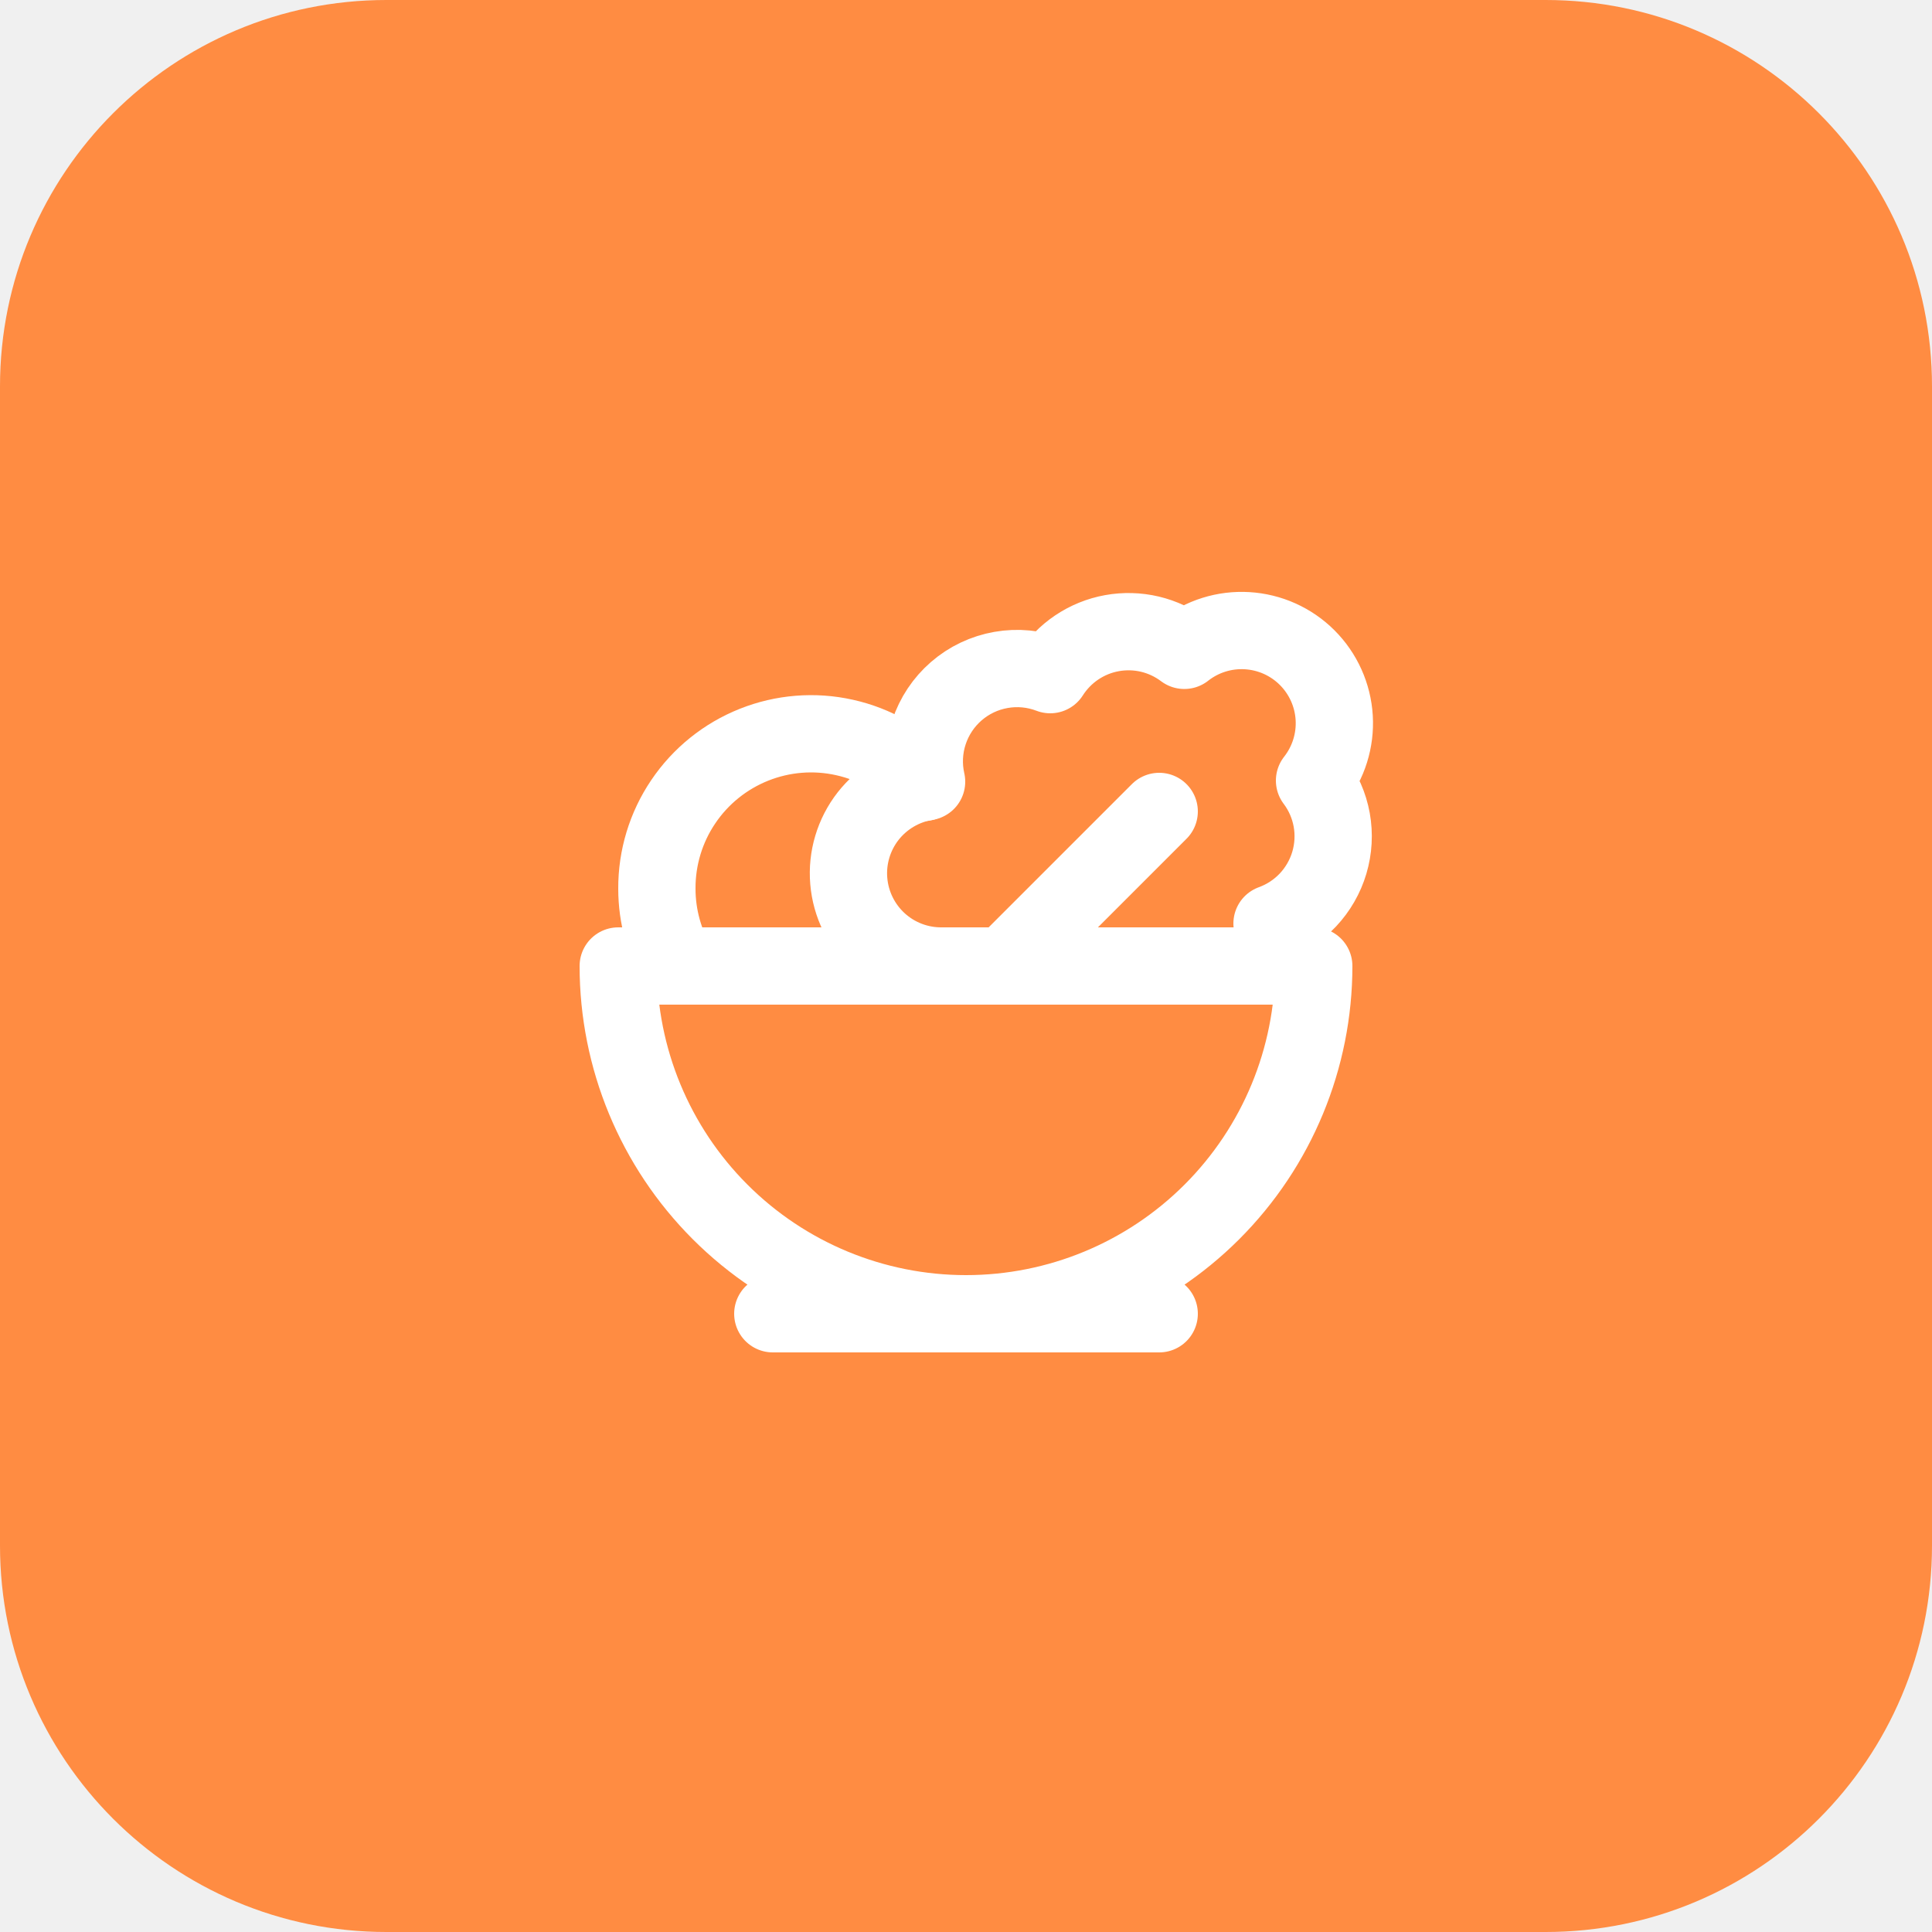
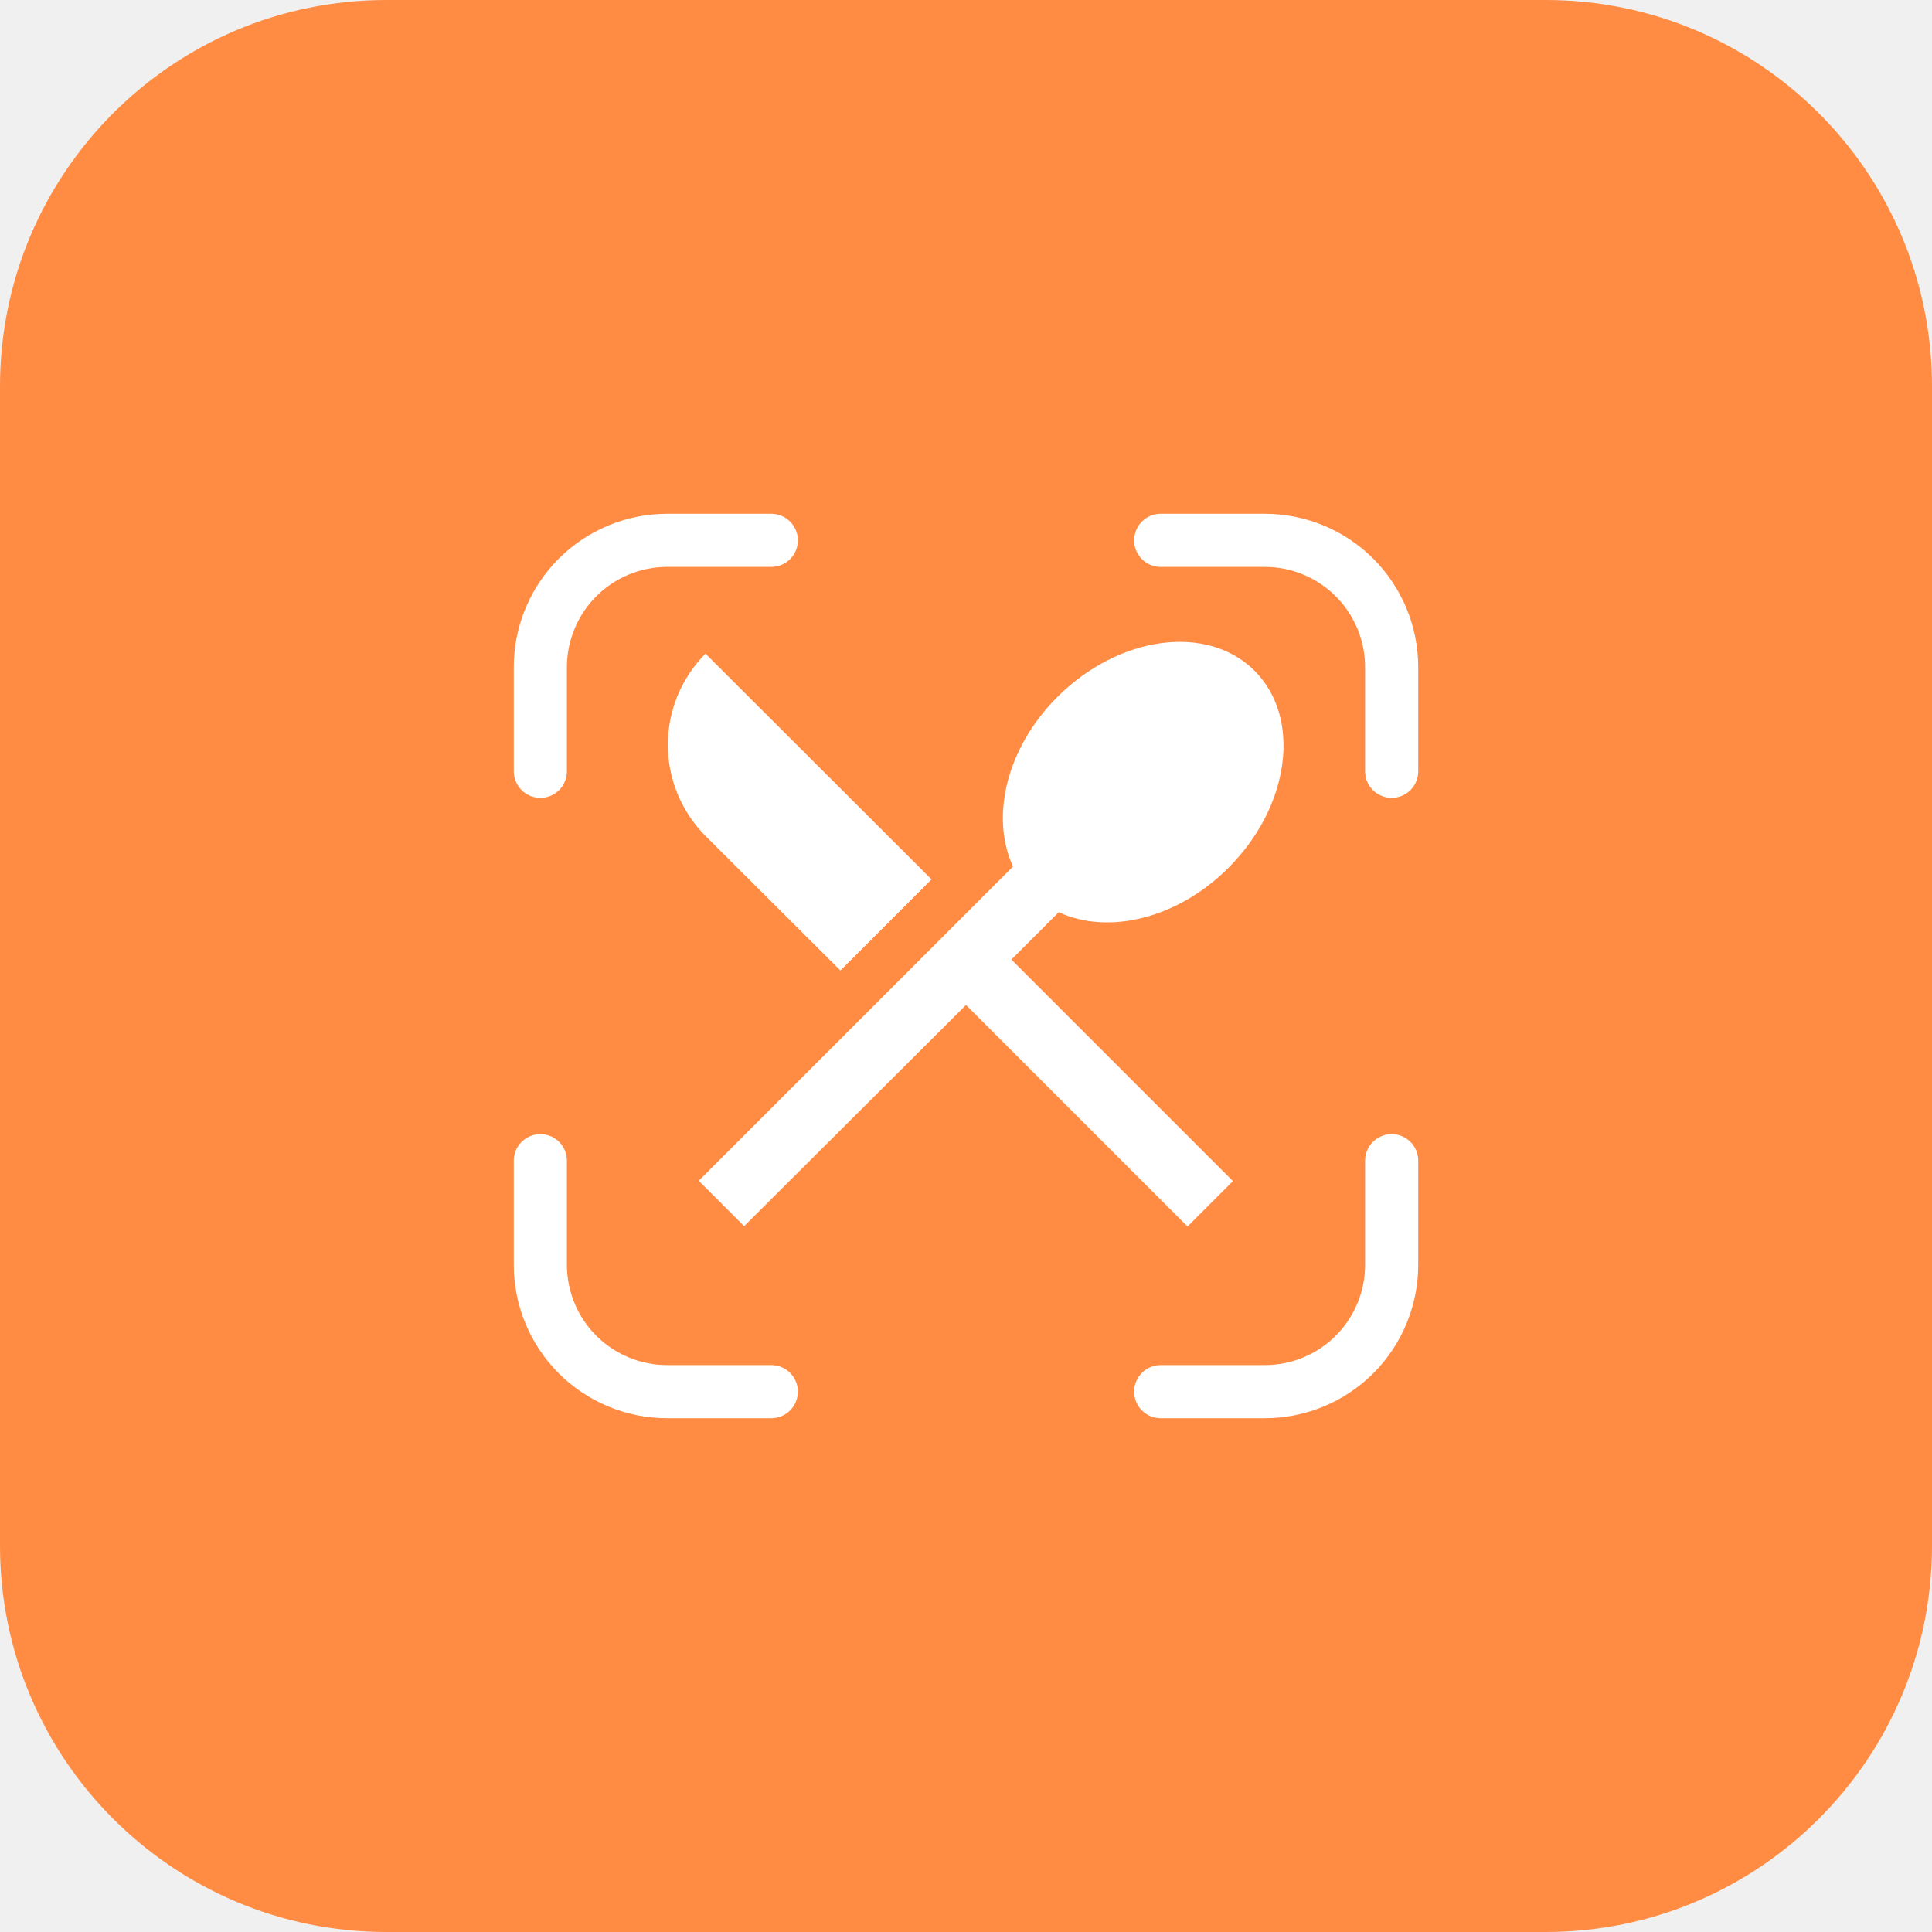
<svg xmlns="http://www.w3.org/2000/svg" width="50" height="50" viewBox="0 0 50 50" fill="none">
  <rect width="50" height="50" rx="10" fill="#FF8C42" />
-   <path d="M20 34H30M25 34C27.387 34 29.676 33.052 31.364 31.364C33.052 29.676 34 27.387 34 25H16C16 27.387 16.948 29.676 18.636 31.364C20.324 33.052 22.613 34 25 34Z" stroke="white" stroke-width="2" stroke-linecap="round" stroke-linejoin="round" />
-   <path d="M24.38 25C23.774 25.006 23.189 24.783 22.741 24.375C22.294 23.967 22.017 23.405 21.966 22.801C21.915 22.198 22.095 21.597 22.468 21.12C22.842 20.644 23.382 20.326 23.98 20.23C23.884 19.807 23.905 19.365 24.041 18.952C24.177 18.539 24.422 18.171 24.75 17.887C25.079 17.602 25.478 17.413 25.906 17.338C26.334 17.262 26.774 17.305 27.18 17.46C27.358 17.181 27.591 16.941 27.866 16.756C28.141 16.571 28.451 16.445 28.777 16.386C29.103 16.327 29.438 16.336 29.76 16.412C30.082 16.489 30.385 16.631 30.65 16.831C31.111 16.468 31.69 16.287 32.276 16.322C32.862 16.357 33.415 16.605 33.83 17.02C34.245 17.435 34.494 17.988 34.529 18.574C34.564 19.16 34.383 19.739 34.02 20.201C34.246 20.5 34.398 20.849 34.465 21.219C34.531 21.588 34.51 21.968 34.403 22.328C34.296 22.688 34.106 23.017 33.849 23.291C33.591 23.564 33.273 23.773 32.92 23.901C33.011 24.26 33.022 24.636 32.95 25M26 25L30 21" stroke="white" stroke-width="2" stroke-linecap="round" stroke-linejoin="round" />
-   <path d="M23.9 20.25C23.352 19.666 22.64 19.26 21.857 19.086C21.075 18.911 20.258 18.977 19.513 19.274C18.768 19.571 18.13 20.085 17.682 20.75C17.233 21.414 16.996 22.199 17 23C17 23.73 17.2 24.41 17.54 25" stroke="white" stroke-width="2" stroke-linecap="round" stroke-linejoin="round" />
+   <path d="M30.039 36.016H32.734C33.605 36.016 34.439 35.67 35.055 35.055C35.67 34.439 36.016 33.605 36.016 32.734V30.039M36.016 19.961V17.266C36.016 16.395 35.67 15.561 35.055 14.945C34.439 14.33 33.605 13.984 32.734 13.984H30.039M19.961 36.016H17.266C16.395 36.016 15.561 35.67 14.945 35.055C14.33 34.439 13.984 33.605 13.984 32.734V30.039M13.984 19.961V17.266C13.984 16.395 14.33 15.561 14.945 14.945C15.561 14.33 16.395 13.984 17.266 13.984H19.961" stroke="white" stroke-width="1.375" stroke-linecap="round" stroke-linejoin="round" />
+   <path d="M21.75 25.117L24.108 22.759L18.258 16.917C17.634 17.543 17.284 18.391 17.284 19.275C17.284 20.159 17.634 21.007 18.258 21.634L21.75 25.117ZM27.4 23.608C28.675 24.2 30.467 23.784 31.792 22.459C33.383 20.867 33.692 18.584 32.467 17.358C31.25 16.142 28.967 16.442 27.367 18.034C26.042 19.358 25.625 21.15 26.217 22.425L18.083 30.558L19.258 31.733L25 26.009L30.733 31.742L31.908 30.567L26.175 24.834L27.4 23.608Z" fill="white" />
</svg>
